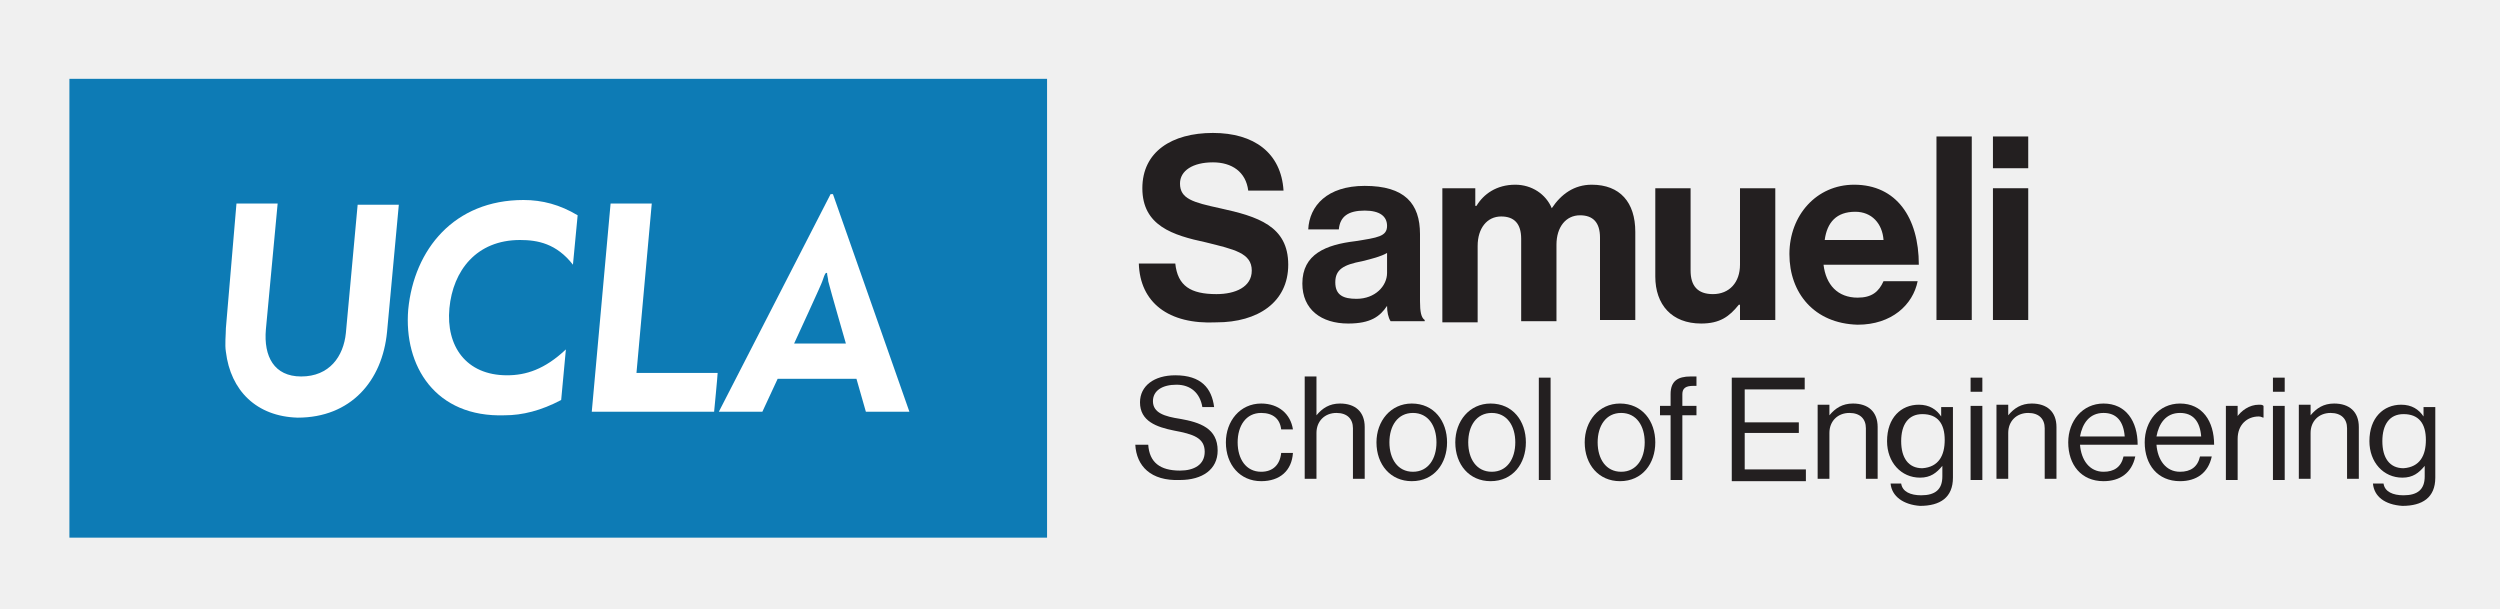
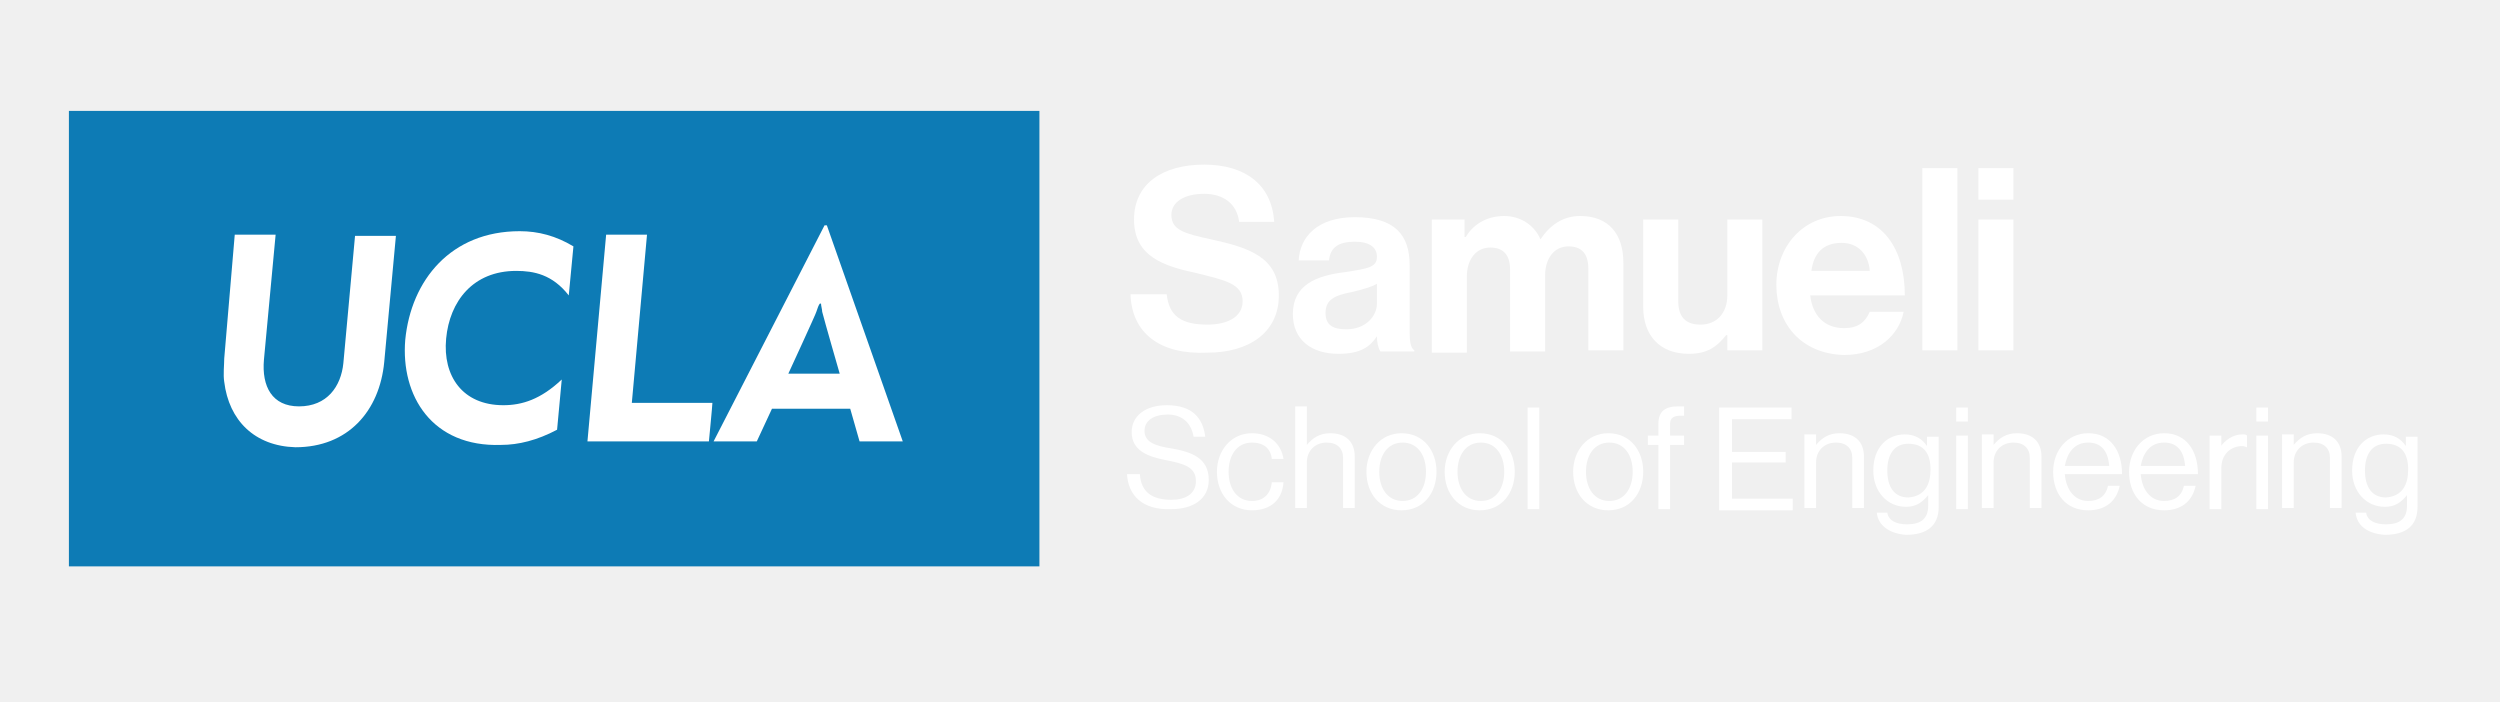
- <svg xmlns="http://www.w3.org/2000/svg" version="1.1" id="Layer_1" x="0px" y="0px" viewBox="0 0 212.5 51.7" style="enable-background:new 0 0 212.5 51.7;" xml:space="preserve">
-   <style type="text/css">
- 	.st0{fill:#231F20;}
- 	.st1{fill:#0D7BB5;}
- 	.st2{fill:#FFFFFF;}
- </style>
+ <svg xmlns="http://www.w3.org/2000/svg" version="1.1" id="Layer_1" x="0px" y="0px" width="616.5px" height="173px" viewBox="0 313.5 616.5 173" enable-background="new 0 313.5 616.5 173" xml:space="preserve">
  <g>
    <g>
-       <path class="st0" d="M96.8,22.4h3.1c0.2,1.9,1.3,2.6,3.5,2.6c1.6,0,3-0.6,3-2c0-1.5-1.5-1.8-3.9-2.4c-2.8-0.6-5.4-1.4-5.4-4.6    c0-3.1,2.5-4.7,6-4.7c3.5,0,5.8,1.7,6,4.9h-3c-0.2-1.6-1.4-2.4-3-2.4c-1.7,0-2.8,0.7-2.8,1.8c0,1.3,1.1,1.6,3.4,2.1    c3.2,0.7,5.8,1.5,5.8,4.8c0,3.2-2.6,4.9-6.1,4.9C99.3,27.6,96.9,25.7,96.8,22.4z" />
-       <path class="st0" d="M117.9,26L117.9,26c-0.6,0.9-1.4,1.5-3.3,1.5c-2.3,0-3.9-1.2-3.9-3.4c0-2.5,2-3.3,4.5-3.6    c1.9-0.3,2.7-0.4,2.7-1.3c0-0.8-0.6-1.3-1.9-1.3c-1.4,0-2.1,0.5-2.2,1.6h-2.6c0.1-2,1.6-3.7,4.8-3.7c3.4,0,4.7,1.5,4.7,4.1v5.7    c0,0.9,0.1,1.4,0.4,1.6v0.1h-2.9C118,27,117.9,26.5,117.9,26z M117.9,23.2v-1.7c-0.5,0.3-1.3,0.5-2.1,0.7    c-1.6,0.3-2.3,0.7-2.3,1.8c0,1.1,0.7,1.4,1.8,1.4C116.9,25.4,117.9,24.3,117.9,23.2z" />
-       <path class="st0" d="M122.5,16h2.9v1.5h0.1c0.6-1,1.7-1.8,3.3-1.8c1.4,0,2.6,0.8,3.1,2h0c0.8-1.2,1.9-2,3.4-2c2.4,0,3.7,1.5,3.7,4    v7.5h-3v-7c0-1.3-0.6-1.9-1.7-1.9c-1.2,0-2,1-2,2.5v6.5h-3v-7c0-1.3-0.6-1.9-1.7-1.9c-1.2,0-2,1-2,2.5v6.5h-3V16z" />
-       <path class="st0" d="M147.9,27.2v-1.3h-0.1c-0.8,1-1.6,1.6-3.2,1.6c-2.5,0-3.9-1.6-3.9-4V16h3v7c0,1.3,0.6,2,1.9,2    c1.4,0,2.3-1,2.3-2.5V16h3v11.2H147.9z" />
-       <path class="st0" d="M152.1,21.6c0-3.3,2.3-5.9,5.5-5.9c3.6,0,5.5,2.8,5.5,6.8H155c0.2,1.7,1.2,2.8,2.9,2.8c1.2,0,1.8-0.5,2.2-1.4    h2.9c-0.4,2-2.2,3.7-5.1,3.7C154.2,27.5,152.1,24.9,152.1,21.6z M155.1,20.4h5c-0.1-1.4-1-2.4-2.4-2.4    C156.1,18,155.3,18.9,155.1,20.4z" />
-       <path class="st0" d="M164.6,11.6h3v15.6h-3V11.6z" />
-       <path class="st0" d="M169.4,11.6h3v2.7h-3V11.6z M169.4,16h3v11.2h-3V16z" />
+       <path fill="#FFFFFF" d="M278.784,386.064h8.928c0.576,5.472,3.744,7.488,10.08,7.488c4.608,0,8.64-1.728,8.64-5.76    c0-4.32-4.32-5.184-11.23-6.912c-8.064-1.728-15.552-4.032-15.552-13.248c0-8.928,7.2-13.536,17.28-13.536    c10.08,0,16.704,4.896,17.28,14.112h-8.64c-0.576-4.608-4.032-6.912-8.64-6.912c-4.896,0-8.064,2.016-8.064,5.184    c0,3.744,3.168,4.608,9.792,6.048c9.216,2.016,16.704,4.32,16.704,13.824c0,9.216-7.488,14.112-17.568,14.112    C285.984,401.04,279.072,395.568,278.784,386.064z" />
+       <path fill="#FFFFFF" d="M339.552,396.432L339.552,396.432c-1.728,2.594-4.032,4.32-9.504,4.32c-6.624,0-11.23-3.456-11.23-9.792    c0-7.2,5.76-9.504,12.96-10.368c5.472-0.864,7.774-1.152,7.774-3.744c0-2.304-1.728-3.744-5.472-3.744    c-4.032,0-6.048,1.44-6.336,4.608h-7.488c0.288-5.76,4.608-10.656,13.824-10.656c9.792,0,13.536,4.32,13.536,11.808v16.416    c0,2.592,0.288,4.032,1.15,4.606v0.288h-8.352C339.84,399.312,339.552,397.872,339.552,396.432z M339.552,388.368v-4.896    c-1.438,0.864-3.744,1.44-6.048,2.016c-4.606,0.864-6.624,2.016-6.624,5.184s2.018,4.032,5.186,4.032    C336.672,394.704,339.552,391.536,339.552,388.368z" />
+       <path fill="#FFFFFF" d="M352.8,367.632h8.354v4.32h0.288c1.728-2.88,4.896-5.184,9.504-5.184c4.03,0,7.486,2.304,8.928,5.76l0,0    c2.304-3.456,5.472-5.76,9.792-5.76c6.912,0,10.656,4.32,10.656,11.52v21.6h-8.642v-20.16c0-3.744-1.728-5.472-4.896-5.472    c-3.456,0-5.76,2.88-5.76,7.2v18.72h-8.642v-20.16c0-3.744-1.728-5.472-4.896-5.472c-3.456,0-5.761,2.88-5.761,7.2v18.72h-8.641    v-32.832H352.8L352.8,367.632z" />
+       <path fill="#FFFFFF" d="M425.952,399.888v-3.744h-0.288c-2.304,2.882-4.608,4.608-9.216,4.608c-7.2,0-11.232-4.608-11.232-11.52    v-21.6h8.642v20.16c0,3.744,1.728,5.76,5.472,5.76c4.032,0,6.624-2.88,6.624-7.2v-18.72h8.64v32.256H425.952L425.952,399.888z" />
+       <path fill="#FFFFFF" d="M438.048,383.76c0-9.504,6.624-16.992,15.84-16.992c10.368,0,15.841,8.064,15.841,19.584H446.4    c0.574,4.896,3.456,8.064,8.352,8.064c3.456,0,5.184-1.44,6.336-4.032h8.354c-1.152,5.76-6.338,10.656-14.688,10.656    C444.096,400.752,438.048,393.264,438.048,383.76z M446.688,380.304h14.399c-0.288-4.032-2.88-6.912-6.912-6.912    C449.568,373.392,447.264,375.984,446.688,380.304z" />
+       <path fill="#FFFFFF" d="M474.048,354.96h8.642v44.928h-8.642V354.96z" />
+       <path fill="#FFFFFF" d="M487.872,354.96h8.64v7.776h-8.64V354.96z M487.872,367.632h8.64v32.256h-8.64V367.632z" />
    </g>
  </g>
  <g>
-     <rect x="5.9" y="6.7" class="st1" width="83.1" height="39" />
+     <rect x="16.992" y="340.848" fill="#0D7BB5" width="239.328" height="112.32" />
    <g>
-       <path class="st2" d="M19.2,29.9c-0.1-0.6,0-1.5,0-2l0.9-10.6h3.5l-1,10.7c-0.2,2.3,0.7,4,3,4c2.4,0,3.6-1.7,3.8-3.7l1-10.9h3.5    l-1,10.8c-0.4,4.2-3.1,7.3-7.6,7.3C21.8,35.4,19.6,33.2,19.2,29.9" />
-       <path class="st2" d="M34.7,26.3c0.5-5.1,3.9-9.3,9.8-9.3c1.6,0,3.1,0.4,4.6,1.3l-0.4,4.2c-1.4-1.8-3-2.1-4.5-2.1    c-3.7,0-5.7,2.6-6,5.8c-0.3,3.2,1.4,5.7,4.9,5.7c1.6,0,3.2-0.5,5-2.2l-0.4,4.3c-1.7,0.9-3.3,1.3-4.8,1.3    C37,35.5,34.3,31.1,34.7,26.3" />
-       <path class="st2" d="M51.9,17.3h3.5l-1.3,14.4h5c0.3,0,1.5,0,1.9,0c0,0.2-0.3,3.3-0.3,3.3H50.3L51.9,17.3z" />
-       <path class="st2" d="M69.9,23.9c0.1-0.3,0.2-0.6,0.3-0.7c0,0,0.1,0,0.1,0c0,0.2,0.1,0.5,0.1,0.7c0.2,0.8,1.5,5.3,1.5,5.3h-4.4    C67.5,29.2,69.9,24,69.9,23.9 M70.8,16.5l-0.2,0L61.1,35h3.7l1.3-2.8h6.7l0.8,2.8h3.7L70.8,16.5z" />
+       <path fill="#FFFFFF" d="M55.296,407.664c-0.288-1.729,0-4.32,0-5.76l2.592-30.528h10.08l-2.88,30.816    c-0.576,6.624,2.016,11.52,8.64,11.52c6.912,0,10.368-4.896,10.944-10.656l2.88-31.392h10.08l-2.88,31.104    c-1.152,12.098-8.928,21.024-21.888,21.024C62.784,423.504,56.448,417.168,55.296,407.664" />
+       <path fill="#FFFFFF" d="M99.936,397.296c1.44-14.688,11.232-26.784,28.224-26.784c4.608,0,8.928,1.152,13.248,3.744l-1.152,12.096    c-4.032-5.184-8.64-6.048-12.96-6.048c-10.656,0-16.416,7.488-17.28,16.704c-0.864,9.216,4.032,16.416,14.112,16.416    c4.608,0,9.216-1.438,14.4-6.336l-1.152,12.384c-4.896,2.594-9.504,3.744-13.824,3.744    C106.56,423.792,98.784,411.12,99.936,397.296" />
+       <path fill="#FFFFFF" d="M149.472,371.376h10.08l-3.744,41.472h14.4c0.864,0,4.32,0,5.472,0c0,0.576-0.864,9.504-0.864,9.504    h-29.952L149.472,371.376z" />
+       <path fill="#FFFFFF" d="M201.312,390.384c0.288-0.864,0.576-1.728,0.864-2.016h0.288c0,0.576,0.288,1.44,0.288,2.016    c0.576,2.304,4.32,15.266,4.32,15.266H194.4C194.4,405.648,201.312,390.672,201.312,390.384 M203.904,369.072h-0.576l-27.36,53.28    h10.656l3.744-8.062h19.296l2.304,8.062h10.656L203.904,369.072z" />
    </g>
  </g>
  <g>
    <g>
-       <path class="st0" d="M96.5,37.8h1.1c0.1,1.5,1,2.2,2.7,2.2c1.2,0,2.1-0.5,2.1-1.6c0-1.2-1-1.5-2.6-1.8c-1.5-0.3-2.9-0.8-2.9-2.4    c0-1.4,1.2-2.3,3-2.3c2.2,0,3.1,1.1,3.3,2.7h-1c-0.2-1.2-1-1.9-2.2-1.9c-1.2,0-2,0.5-2,1.4c0,1,1,1.3,2.3,1.5    c1.7,0.3,3.2,0.8,3.2,2.7c0,1.6-1.3,2.5-3.2,2.5C97.8,40.9,96.6,39.6,96.5,37.8z" />
-       <path class="st0" d="M104.2,37.6c0-1.8,1.2-3.3,3-3.3c1.5,0,2.5,0.9,2.7,2.2h-1c-0.1-0.9-0.7-1.4-1.7-1.4c-1.3,0-2,1.1-2,2.5    c0,1.4,0.7,2.5,2,2.5c1,0,1.6-0.6,1.7-1.6h1c-0.1,1.5-1.1,2.4-2.7,2.4C105.4,40.9,104.2,39.5,104.2,37.6z" />
-       <path class="st0" d="M111.9,35.3L111.9,35.3c0.5-0.6,1.1-1,2-1c1.3,0,2.1,0.7,2.1,2v4.4h-1v-4.3c0-0.8-0.5-1.3-1.4-1.3    c-1,0-1.7,0.7-1.7,1.7v3.9h-1v-8.7h1V35.3z" />
-       <path class="st0" d="M117,37.6c0-1.8,1.2-3.3,3-3.3c1.9,0,3,1.5,3,3.3c0,1.8-1.1,3.3-3,3.3C118.2,40.9,117,39.5,117,37.6z     M122.1,37.6c0-1.4-0.7-2.5-2-2.5s-2,1.1-2,2.5c0,1.4,0.7,2.5,2,2.5S122.1,39,122.1,37.6z" />
-       <path class="st0" d="M123.7,37.6c0-1.8,1.2-3.3,3-3.3c1.9,0,3,1.5,3,3.3c0,1.8-1.1,3.3-3,3.3C124.9,40.9,123.7,39.5,123.7,37.6z     M128.8,37.6c0-1.4-0.7-2.5-2-2.5c-1.3,0-2,1.1-2,2.5c0,1.4,0.7,2.5,2,2.5C128.1,40.1,128.8,39,128.8,37.6z" />
-       <path class="st0" d="M130.8,32.1h1v8.7h-1V32.1z" />
-       <path class="st0" d="M134.7,37.6c0-1.8,1.2-3.3,3-3.3c1.9,0,3,1.5,3,3.3c0,1.8-1.1,3.3-3,3.3C135.9,40.9,134.7,39.5,134.7,37.6z     M139.8,37.6c0-1.4-0.7-2.5-2-2.5c-1.3,0-2,1.1-2,2.5c0,1.4,0.7,2.5,2,2.5C139.1,40.1,139.8,39,139.8,37.6z" />
-       <path class="st0" d="M141.1,34.5h0.9v-1c0-1.1,0.6-1.5,1.7-1.5c0.2,0,0.4,0,0.5,0v0.8c-0.2,0-0.2,0-0.3,0c-0.6,0-0.9,0.2-0.9,0.7    v1h1.2v0.8H143v5.5h-1v-5.5h-0.9V34.5z" />
-       <path class="st0" d="M147.2,32.1h6.2v1h-5.1v2.8h4.6v0.9h-4.6v3.1h5.2v1h-6.3V32.1z" />
-       <path class="st0" d="M155.5,35.3L155.5,35.3c0.5-0.6,1.1-1,2-1c1.3,0,2.1,0.7,2.1,2v4.4h-1v-4.3c0-0.8-0.5-1.3-1.4-1.3    c-1,0-1.7,0.7-1.7,1.7v3.9h-1v-6.3h1V35.3z" />
-       <path class="st0" d="M160.7,41.1h0.9c0.1,0.7,0.8,1,1.7,1c1.2,0,1.8-0.5,1.8-1.6v-0.9h0c-0.5,0.6-1,1-1.9,1    c-1.6,0-2.8-1.3-2.8-3.1c0-2,1.2-3.1,2.7-3.1c0.9,0,1.5,0.4,1.9,1h0v-0.8h1v6c0,1.7-1.1,2.4-2.8,2.4    C161.8,42.9,160.8,42.2,160.7,41.1z M165.3,37.4c0-1.4-0.6-2.2-1.9-2.2c-1.2,0-1.8,0.9-1.8,2.3c0,1.4,0.6,2.3,1.8,2.3    C164.8,39.7,165.3,38.7,165.3,37.4z" />
-       <path class="st0" d="M167.5,32.1h1v1.2h-1V32.1z M167.5,34.5h1v6.3h-1V34.5z" />
-       <path class="st0" d="M170.7,35.3L170.7,35.3c0.5-0.6,1.1-1,2-1c1.3,0,2.1,0.7,2.1,2v4.4h-1v-4.3c0-0.8-0.5-1.3-1.4-1.3    c-1,0-1.7,0.7-1.7,1.7v3.9h-1v-6.3h1V35.3z" />
-       <path class="st0" d="M175.8,37.6c0-1.8,1.2-3.3,3-3.3c1.9,0,2.9,1.5,2.9,3.5h-4.9c0.1,1.3,0.8,2.3,2,2.3c0.9,0,1.5-0.4,1.7-1.3h1    c-0.3,1.4-1.3,2.1-2.7,2.1C176.9,40.9,175.8,39.5,175.8,37.6z M176.8,37.1h3.8c-0.1-1.3-0.7-2-1.8-2C177.6,35.1,177,36,176.8,37.1    z" />
-       <path class="st0" d="M182.3,37.6c0-1.8,1.2-3.3,3-3.3c1.9,0,2.9,1.5,2.9,3.5h-4.9c0.1,1.3,0.8,2.3,2,2.3c0.9,0,1.5-0.4,1.7-1.3h1    c-0.3,1.4-1.3,2.1-2.7,2.1C183.4,40.9,182.3,39.5,182.3,37.6z M183.3,37.1h3.8c-0.1-1.3-0.7-2-1.8-2    C184.1,35.1,183.5,36,183.3,37.1z" />
-       <path class="st0" d="M190.1,35.5L190.1,35.5c0.4-0.6,1.1-1.1,1.9-1.1c0.2,0,0.3,0,0.4,0.1v1h0c-0.1,0-0.2-0.1-0.4-0.1    c-1,0-1.8,0.7-1.8,1.9v3.5h-1v-6.3h1V35.5z" />
-       <path class="st0" d="M193.2,32.1h1v1.2h-1V32.1z M193.2,34.5h1v6.3h-1V34.5z" />
-       <path class="st0" d="M196.4,35.3L196.4,35.3c0.5-0.6,1.1-1,2-1c1.3,0,2.1,0.7,2.1,2v4.4h-1v-4.3c0-0.8-0.5-1.3-1.4-1.3    c-1,0-1.7,0.7-1.7,1.7v3.9h-1v-6.3h1V35.3z" />
-       <path class="st0" d="M201.7,41.1h0.9c0.1,0.7,0.8,1,1.7,1c1.2,0,1.8-0.5,1.8-1.6v-0.9h0c-0.5,0.6-1,1-1.9,1    c-1.6,0-2.8-1.3-2.8-3.1c0-2,1.2-3.1,2.7-3.1c0.9,0,1.5,0.4,1.9,1h0v-0.8h1v6c0,1.7-1.1,2.4-2.8,2.4    C202.7,42.9,201.8,42.2,201.7,41.1z M206.2,37.4c0-1.4-0.6-2.2-1.9-2.2c-1.2,0-1.8,0.9-1.8,2.3c0,1.4,0.6,2.3,1.8,2.3    C205.7,39.7,206.2,38.7,206.2,37.4z" />
+       <path fill="#FFFFFF" d="M277.92,430.416h3.168c0.288,4.32,2.88,6.336,7.776,6.336c3.456,0,6.048-1.439,6.048-4.608    c0-3.454-2.88-4.318-7.488-5.184c-4.32-0.864-8.352-2.304-8.352-6.912c0-4.032,3.456-6.624,8.64-6.624    c6.336,0,8.928,3.168,9.504,7.776h-2.88c-0.576-3.456-2.88-5.474-6.336-5.474s-5.76,1.44-5.76,4.032c0,2.88,2.88,3.744,6.624,4.32    c4.896,0.864,9.216,2.304,9.216,7.776c0,4.606-3.744,7.198-9.216,7.198C281.664,439.344,278.208,435.6,277.92,430.416z" />
+       <path fill="#FFFFFF" d="M300.096,429.84c0-5.184,3.456-9.504,8.64-9.504c4.318,0,7.198,2.592,7.774,6.336h-2.88    c-0.288-2.592-2.016-4.032-4.896-4.032c-3.744,0-5.76,3.168-5.76,7.2s2.016,7.2,5.76,7.2c2.88,0,4.606-1.728,4.896-4.608h2.88    c-0.288,4.32-3.168,6.912-7.774,6.912C303.552,439.344,300.096,435.312,300.096,429.84z" />
+       <path fill="#FFFFFF" d="M322.272,423.216L322.272,423.216c1.438-1.728,3.168-2.88,5.76-2.88c3.744,0,6.048,2.016,6.048,5.76    v12.672h-2.88v-12.384c0-2.304-1.44-3.744-4.032-3.744c-2.88,0-4.896,2.018-4.896,4.896v11.23h-2.882v-25.056h2.882V423.216z" />
+       <path fill="#FFFFFF" d="M336.96,429.84c0-5.184,3.456-9.504,8.64-9.504c5.474,0,8.642,4.32,8.642,9.504    c0,5.186-3.168,9.504-8.642,9.504C340.416,439.344,336.96,435.312,336.96,429.84z M351.648,429.84c0-4.032-2.018-7.2-5.762-7.2    s-5.76,3.168-5.76,7.2s2.016,7.2,5.76,7.2S351.648,433.872,351.648,429.84z" />
+       <path fill="#FFFFFF" d="M356.256,429.84c0-5.184,3.456-9.504,8.642-9.504c5.472,0,8.64,4.32,8.64,9.504    c0,5.186-3.168,9.504-8.64,9.504C359.712,439.344,356.256,435.312,356.256,429.84z M370.944,429.84c0-4.032-2.018-7.2-5.762-7.2    c-3.742,0-5.76,3.168-5.76,7.2s2.018,7.2,5.76,7.2C368.928,437.04,370.944,433.872,370.944,429.84z" />
+       <path fill="#FFFFFF" d="M376.704,414h2.88v25.056h-2.88V414z" />
+       <path fill="#FFFFFF" d="M387.936,429.84c0-5.184,3.456-9.504,8.642-9.504c5.472,0,8.64,4.32,8.64,9.504    c0,5.186-3.168,9.504-8.64,9.504C391.392,439.344,387.936,435.312,387.936,429.84z M402.624,429.84c0-4.032-2.016-7.2-5.76-7.2    s-5.761,3.168-5.761,7.2s2.017,7.2,5.761,7.2S402.624,433.872,402.624,429.84z" />
+       <path fill="#FFFFFF" d="M406.368,420.912h2.592v-2.88c0-3.168,1.729-4.32,4.896-4.32c0.574,0,1.15,0,1.438,0v2.304    c-0.576,0-0.576,0-0.864,0c-1.728,0-2.592,0.576-2.592,2.018v2.88h3.456v2.304h-3.456v15.84h-2.88v-15.84h-2.592L406.368,420.912    L406.368,420.912z" />
+       <path fill="#FFFFFF" d="M423.936,414h17.856v2.88h-14.688v8.064h13.248v2.592h-13.248v8.928h14.978v2.88h-18.146V414L423.936,414z    " />
+       <path fill="#FFFFFF" d="M447.84,423.216L447.84,423.216c1.44-1.728,3.168-2.88,5.76-2.88c3.744,0,6.05,2.016,6.05,5.76v12.672    h-2.882v-12.384c0-2.304-1.438-3.744-4.03-3.744c-2.88,0-4.896,2.018-4.896,4.896v11.23h-2.88v-18.144h2.88L447.84,423.216    L447.84,423.216z" />
+       <path fill="#FFFFFF" d="M462.816,439.92h2.592c0.288,2.016,2.304,2.88,4.896,2.88c3.456,0,5.186-1.438,5.186-4.606V435.6l0,0    c-1.44,1.729-2.88,2.882-5.474,2.882c-4.606,0-8.062-3.744-8.062-8.93c0-5.76,3.456-8.928,7.775-8.928    c2.593,0,4.319,1.152,5.473,2.88l0,0V421.2h2.88v17.28c0,4.896-3.168,6.91-8.064,6.91    C465.984,445.104,463.104,443.088,462.816,439.92z M476.064,429.264c0-4.03-1.729-6.336-5.474-6.336    c-3.456,0-5.184,2.592-5.184,6.624s1.728,6.624,5.184,6.624C474.624,435.888,476.064,433.008,476.064,429.264z" />
+       <path fill="#FFFFFF" d="M482.4,414h2.88v3.456h-2.88V414z M482.4,420.912h2.88v18.144h-2.88V420.912z" />
+       <path fill="#FFFFFF" d="M491.616,423.216L491.616,423.216c1.438-1.728,3.168-2.88,5.76-2.88c3.744,0,6.048,2.016,6.048,5.76    v12.672h-2.88v-12.384c0-2.304-1.438-3.744-4.032-3.744c-2.88,0-4.896,2.018-4.896,4.896v11.23h-2.88v-18.144h2.88V423.216    L491.616,423.216z" />
+       <path fill="#FFFFFF" d="M506.304,429.84c0-5.184,3.456-9.504,8.642-9.504c5.472,0,8.352,4.32,8.352,10.08h-14.112    c0.288,3.744,2.306,6.624,5.762,6.624c2.592,0,4.318-1.152,4.896-3.744h2.88c-0.862,4.032-3.744,6.048-7.774,6.048    C509.472,439.344,506.304,435.312,506.304,429.84z M509.184,428.4h10.944c-0.288-3.744-2.016-5.762-5.184-5.762    C511.488,422.64,509.76,425.232,509.184,428.4z" />
+       <path fill="#FFFFFF" d="M525.024,429.84c0-5.184,3.456-9.504,8.64-9.504c5.472,0,8.352,4.32,8.352,10.08h-14.11    c0.288,3.744,2.304,6.624,5.76,6.624c2.592,0,4.32-1.152,4.896-3.744h2.882c-0.864,4.032-3.744,6.048-7.776,6.048    C528.192,439.344,525.024,435.312,525.024,429.84z M527.904,428.4h10.942c-0.288-3.744-2.016-5.762-5.184-5.762    C530.208,422.64,528.48,425.232,527.904,428.4z" />
+       <path fill="#FFFFFF" d="M547.488,423.792L547.488,423.792c1.15-1.728,3.168-3.168,5.472-3.168c0.576,0,0.864,0,1.152,0.288v2.88    l0,0c-0.288,0-0.576-0.288-1.152-0.288c-2.88,0-5.184,2.016-5.184,5.472v10.08h-2.881v-18.144h2.881v2.88H547.488z" />
+       <path fill="#FFFFFF" d="M556.416,414h2.88v3.456h-2.88V414z M556.416,420.912h2.88v18.144h-2.88V420.912z" />
+       <path fill="#FFFFFF" d="M565.632,423.216L565.632,423.216c1.44-1.728,3.168-2.88,5.76-2.88c3.744,0,6.05,2.016,6.05,5.76v12.672    h-2.881v-12.384c0-2.304-1.439-3.744-4.031-3.744c-2.88,0-4.896,2.018-4.896,4.896v11.23h-2.88v-18.144h2.88L565.632,423.216    L565.632,423.216z" />
+       <path fill="#FFFFFF" d="M580.896,439.92h2.592c0.288,2.016,2.304,2.88,4.896,2.88c3.456,0,5.186-1.438,5.186-4.606V435.6l0,0    c-1.44,1.729-2.882,2.882-5.474,2.882c-4.606,0-8.062-3.744-8.062-8.93c0-5.76,3.456-8.928,7.774-8.928    c2.594,0,4.32,1.152,5.474,2.88l0,0V421.2h2.88v17.28c0,4.896-3.168,6.91-8.064,6.91    C583.776,445.104,581.184,443.088,580.896,439.92z M593.856,429.264c0-4.03-1.729-6.336-5.474-6.336    c-3.456,0-5.184,2.592-5.184,6.624s1.728,6.624,5.184,6.624C592.416,435.888,593.856,433.008,593.856,429.264z" />
    </g>
  </g>
</svg>
